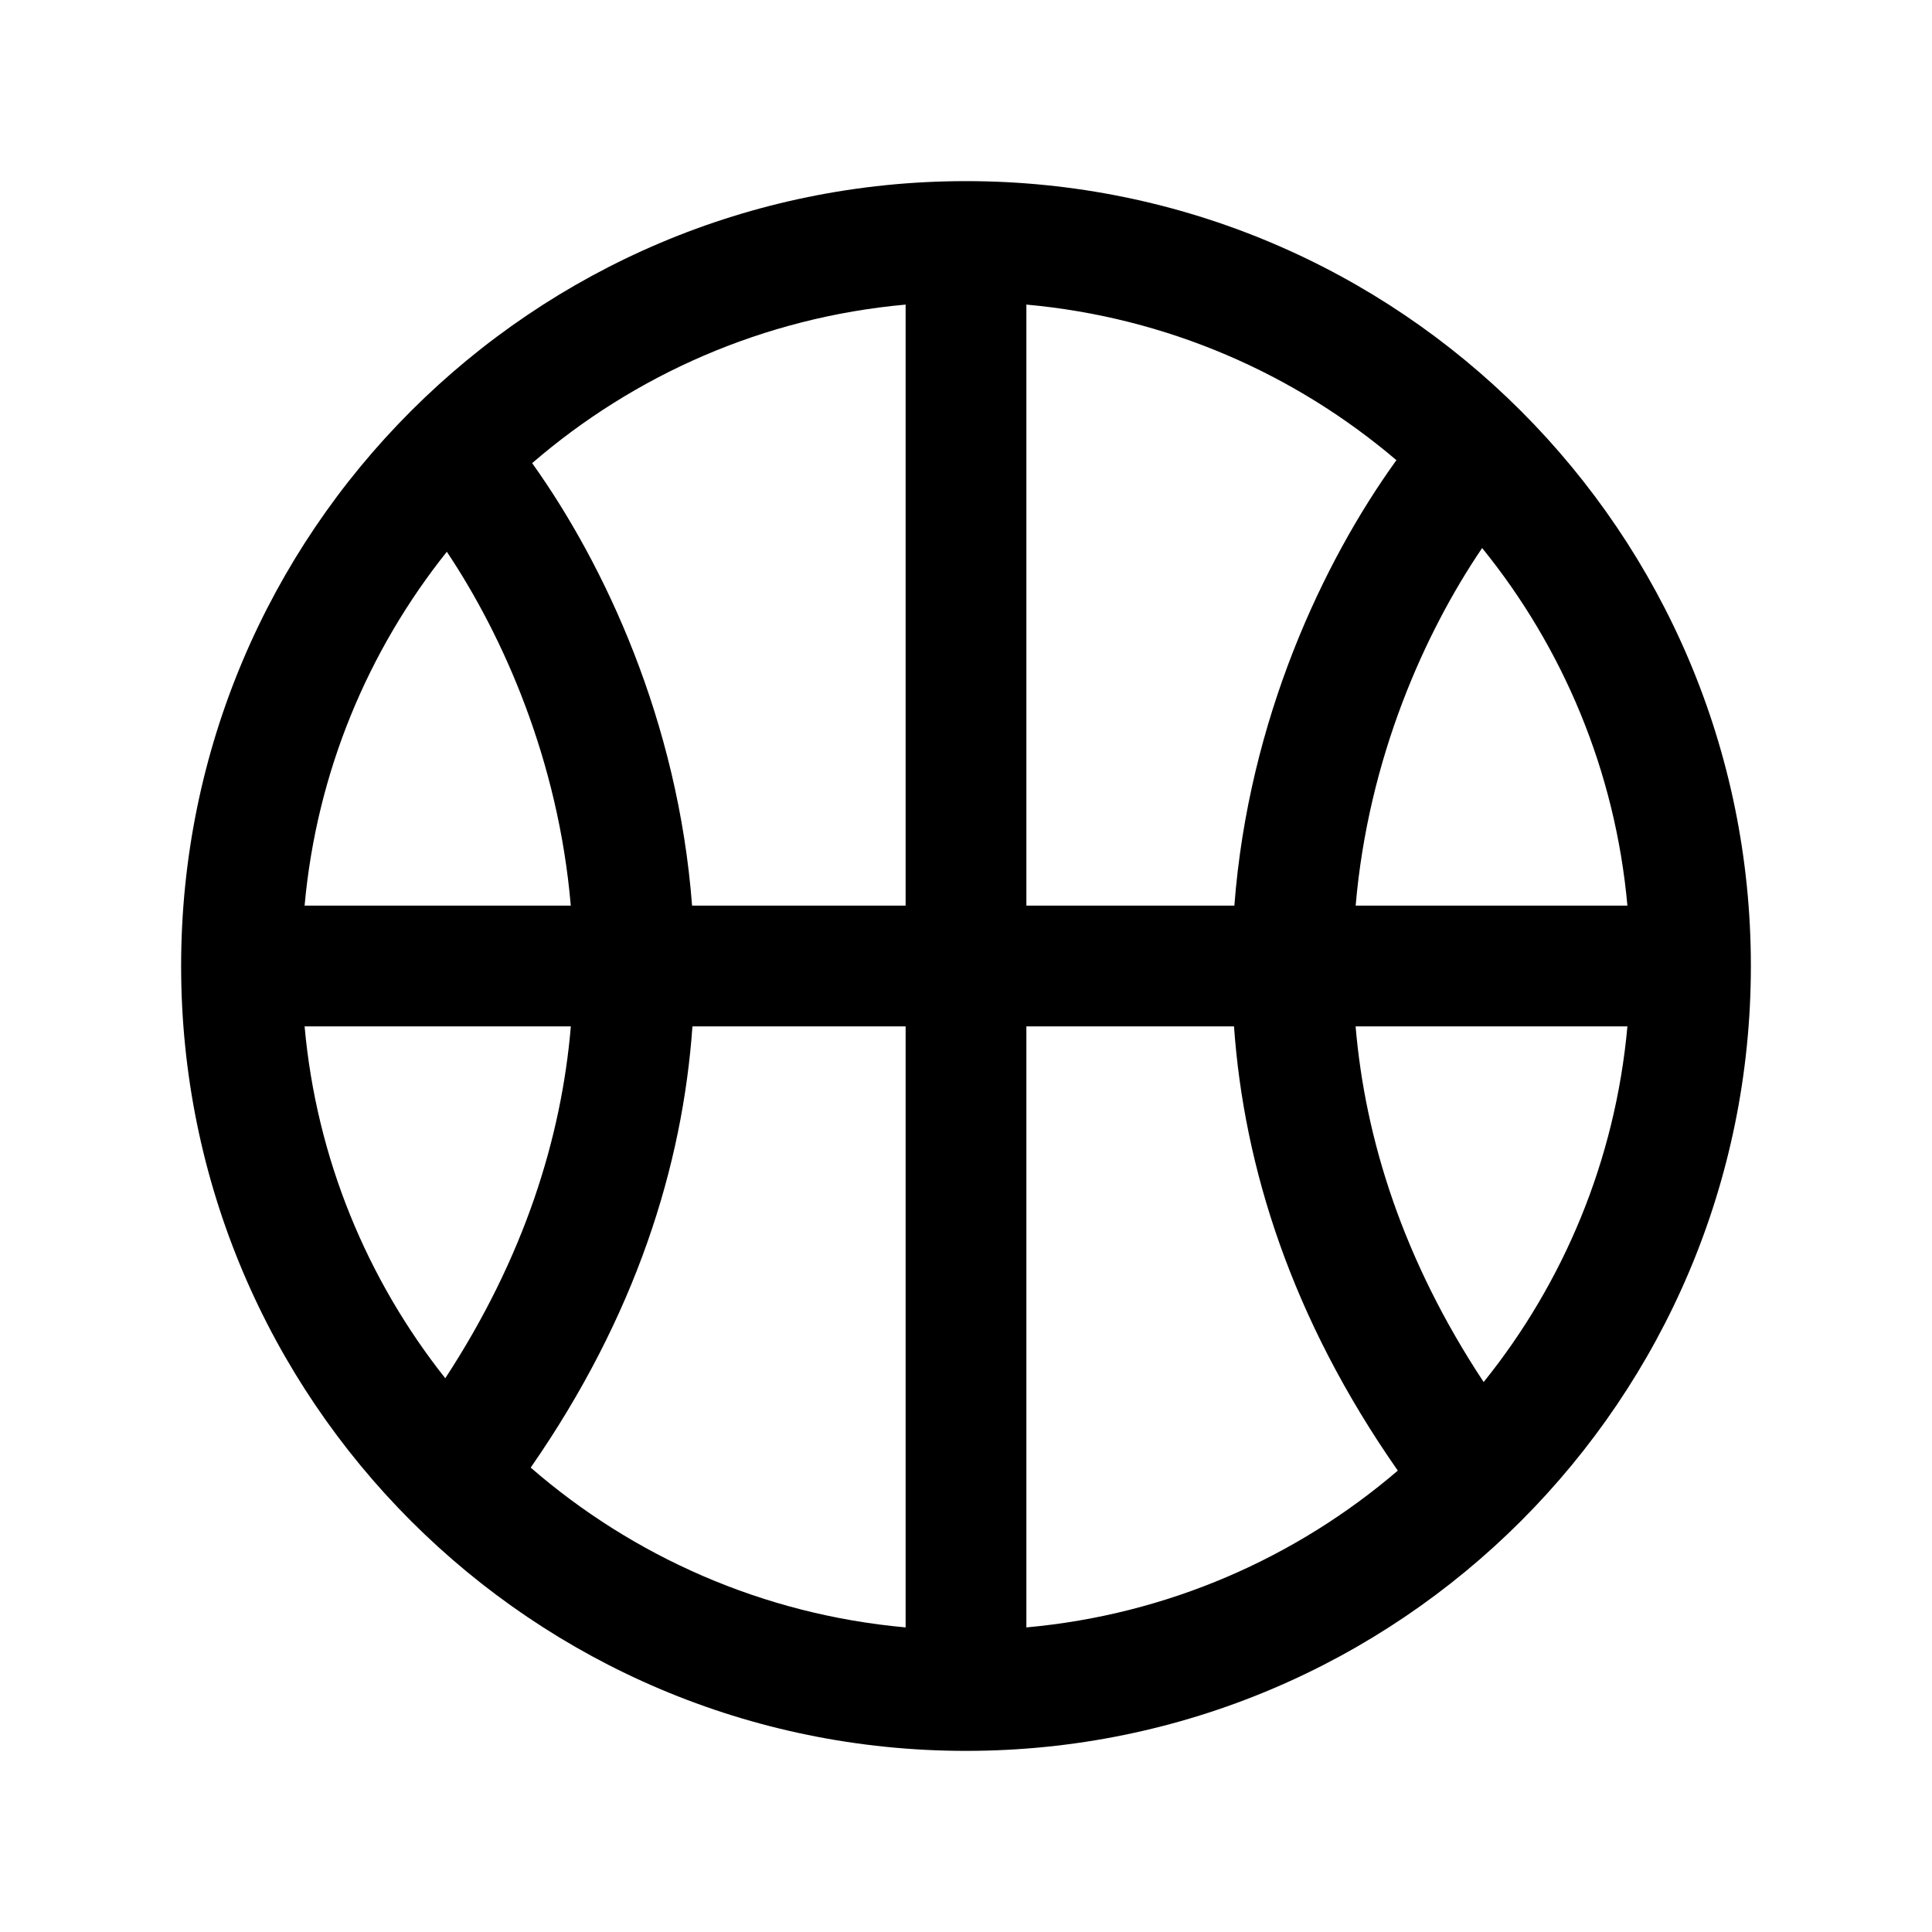
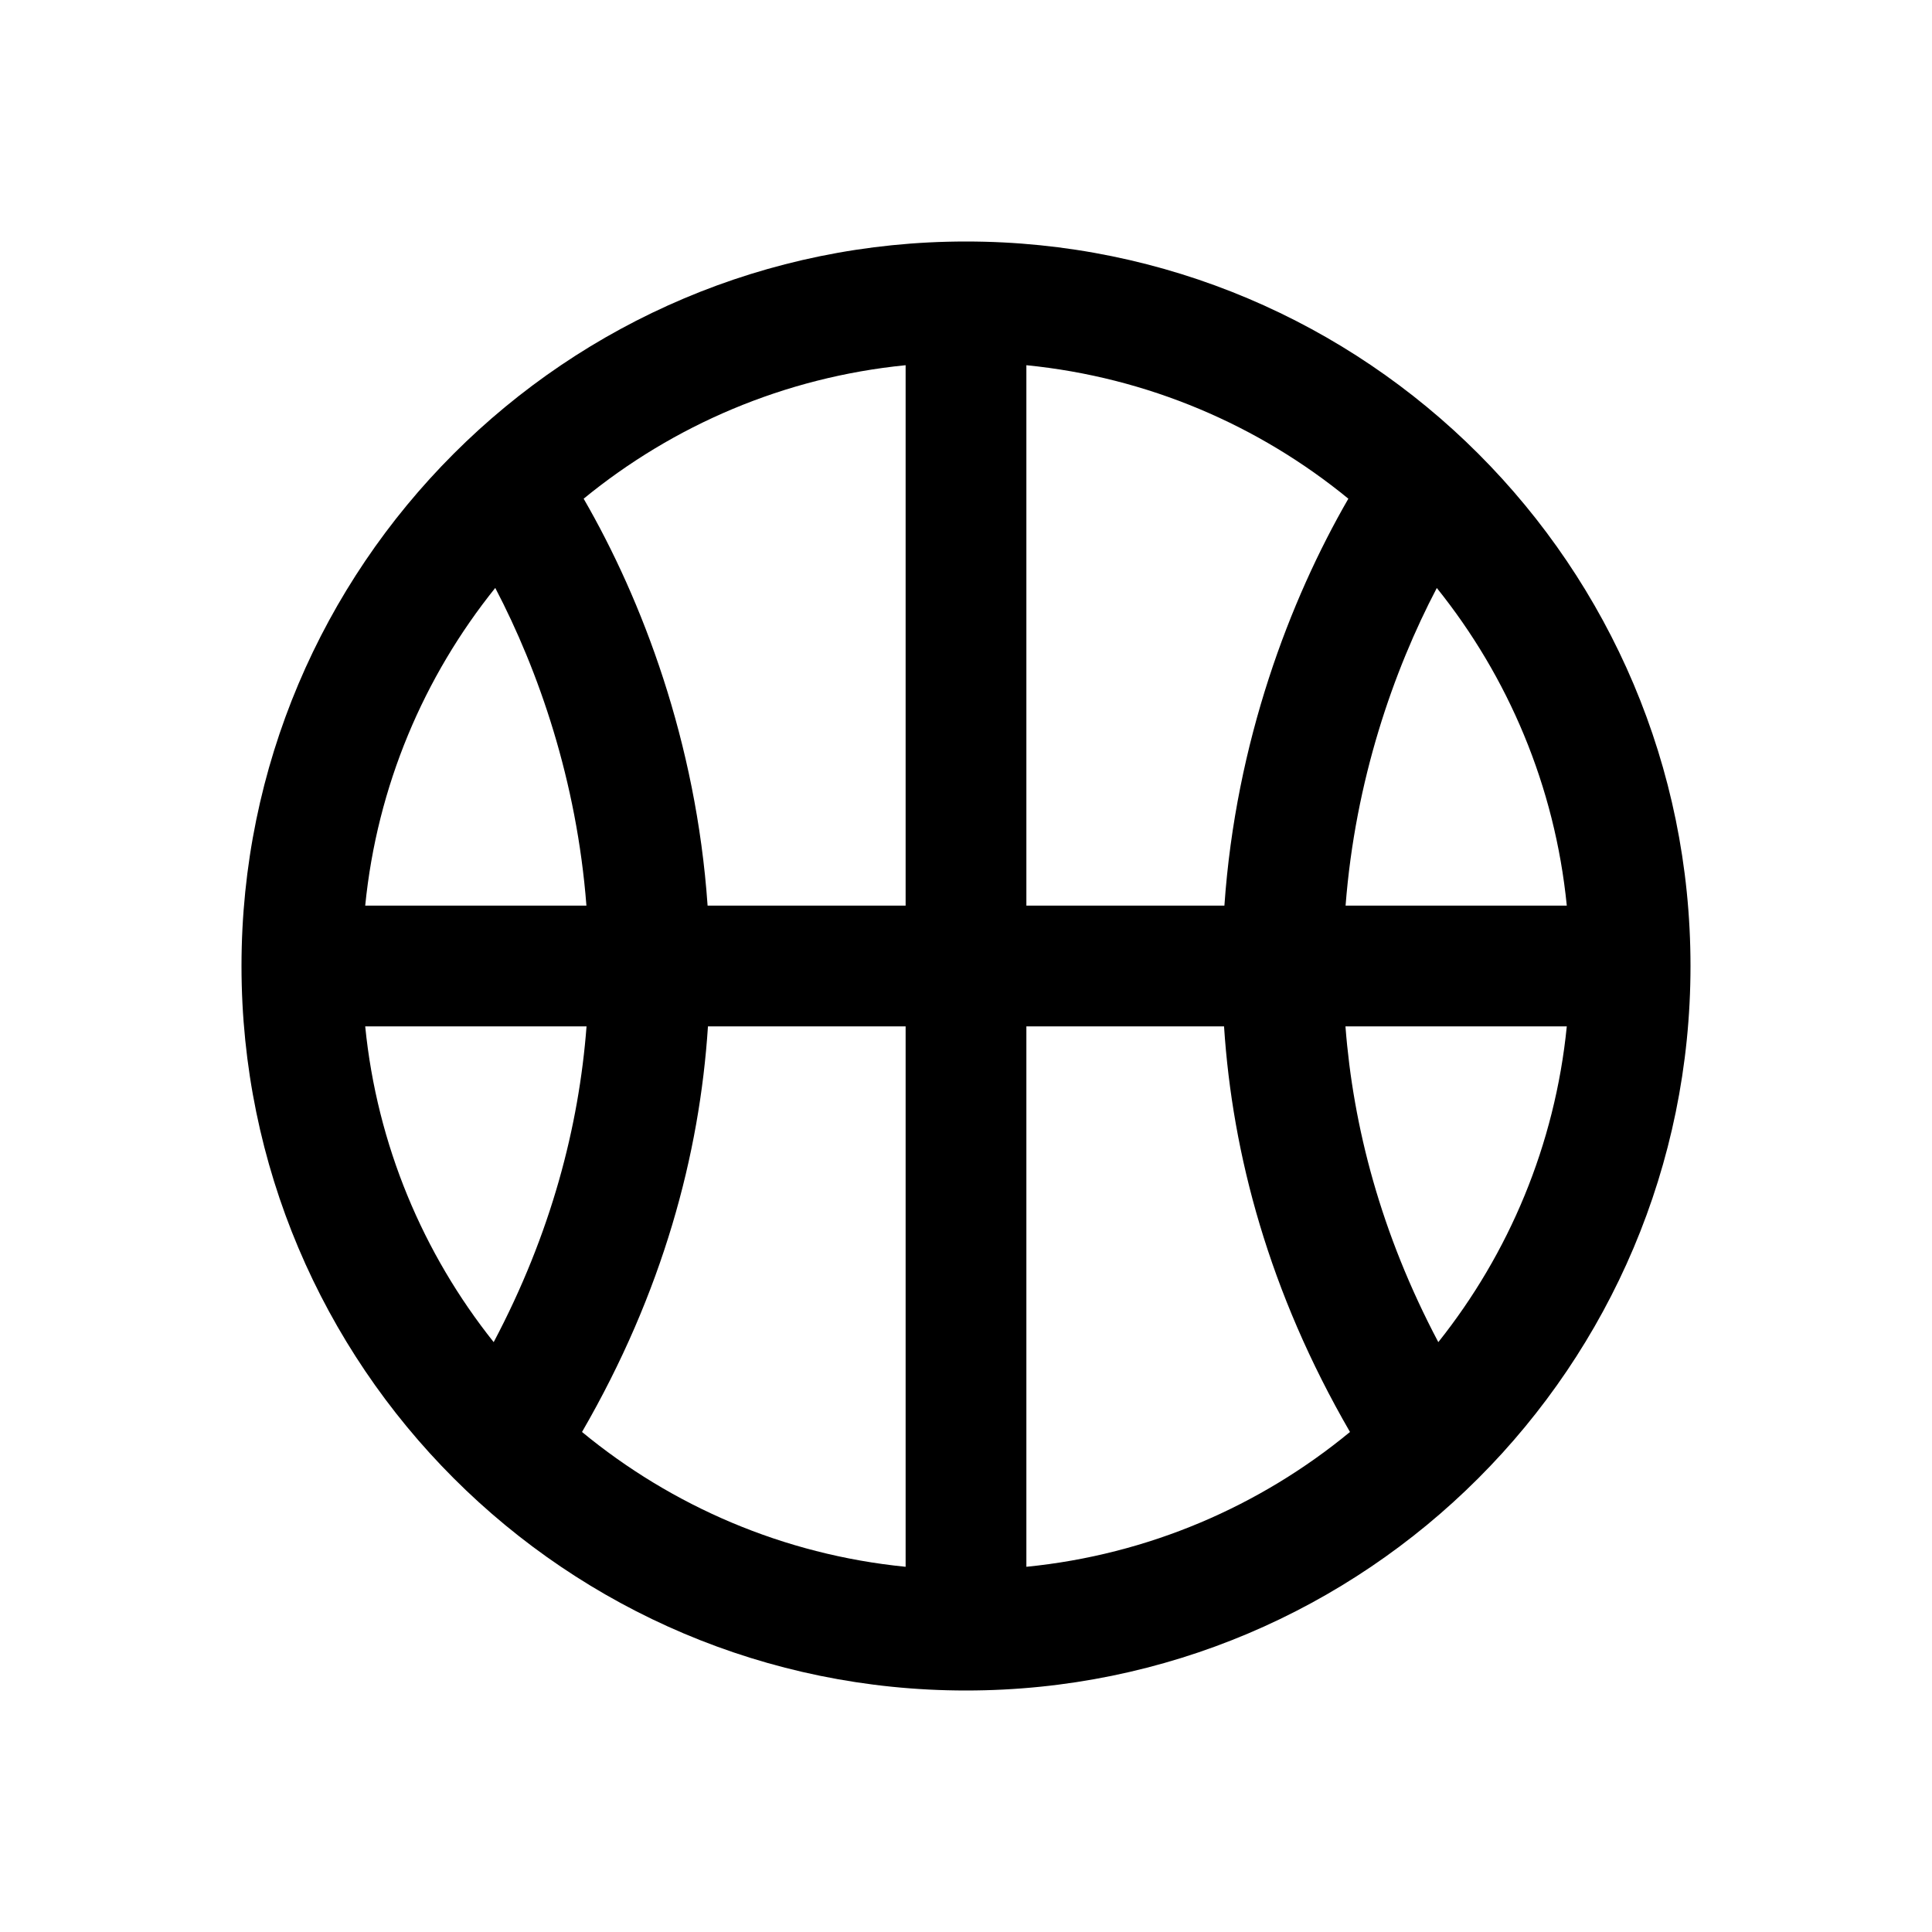
<svg xmlns="http://www.w3.org/2000/svg" viewBox="0 0 32 32">
-   <path d="M15 26.955V17H11.469C11.306 19.305 10.534 21.796 8.79 24.308C10.485 25.78 12.634 26.742 15 26.955ZM7.375 22.828C8.688 20.82 9.299 18.841 9.455 17H5.045C5.242 19.191 6.082 21.197 7.375 22.828ZM11.463 15H15V5.045C12.646 5.257 10.505 6.211 8.814 7.671C10.011 9.346 11.23 11.941 11.463 15ZM7.401 9.139C6.094 10.776 5.244 12.794 5.045 15H9.454C9.248 12.595 8.338 10.542 7.401 9.139ZM26.955 17H22.453C22.611 18.86 23.233 20.862 24.574 22.891C25.896 21.249 26.755 19.22 26.955 17ZM17 26.955C19.339 26.744 21.467 25.802 23.152 24.358C21.384 21.828 20.603 19.32 20.439 17H17V26.955ZM26.955 15C26.754 12.766 25.885 10.725 24.549 9.077C23.597 10.48 22.663 12.559 22.454 15H26.955ZM20.445 15C20.681 11.911 21.921 9.295 23.129 7.622C21.447 6.19 19.328 5.255 17 5.045V15H20.445ZM29 16C29 23.18 23.18 29 16 29C8.82 29 3 23.18 3 16C3 8.82 8.82 3 16 3C23.18 3 29 8.82 29 16Z" />
+   <path fill-rule="evenodd" clip-rule="evenodd" d="M16 4C22.627 4 28 9.373 28 16C28 22.627 22.627 28 16 28C9.373 28 4 22.627 4 16C4 9.373 9.373 4 16 4ZM9.64 23.718C11.127 24.944 12.975 25.75 15 25.951V17H11.726C11.588 19.124 10.979 21.405 9.64 23.718ZM8.177 22.23C7.01 20.766 6.245 18.967 6.049 17H9.715C9.588 18.659 9.13 20.428 8.177 22.23ZM9.667 8.26C10.636 9.935 11.532 12.286 11.72 15H15V6.049C12.987 6.249 11.149 7.046 9.667 8.26ZM8.203 9.738C8.921 11.111 9.553 12.927 9.713 15H6.049C6.246 13.019 7.021 11.208 8.203 9.738ZM22.36 23.718C20.873 24.944 19.025 25.75 17 25.951V17H20.274C20.412 19.124 21.021 21.405 22.36 23.718ZM23.823 22.23C24.99 20.765 25.755 18.967 25.951 17H22.285C22.412 18.659 22.87 20.428 23.823 22.23ZM23.798 9.739C23.079 11.111 22.447 12.927 22.287 15H25.951C25.754 13.019 24.979 11.208 23.798 9.739ZM22.333 8.26C20.851 7.046 19.013 6.249 17 6.049V15H20.28C20.468 12.286 21.365 9.935 22.333 8.26Z" />
</svg>
